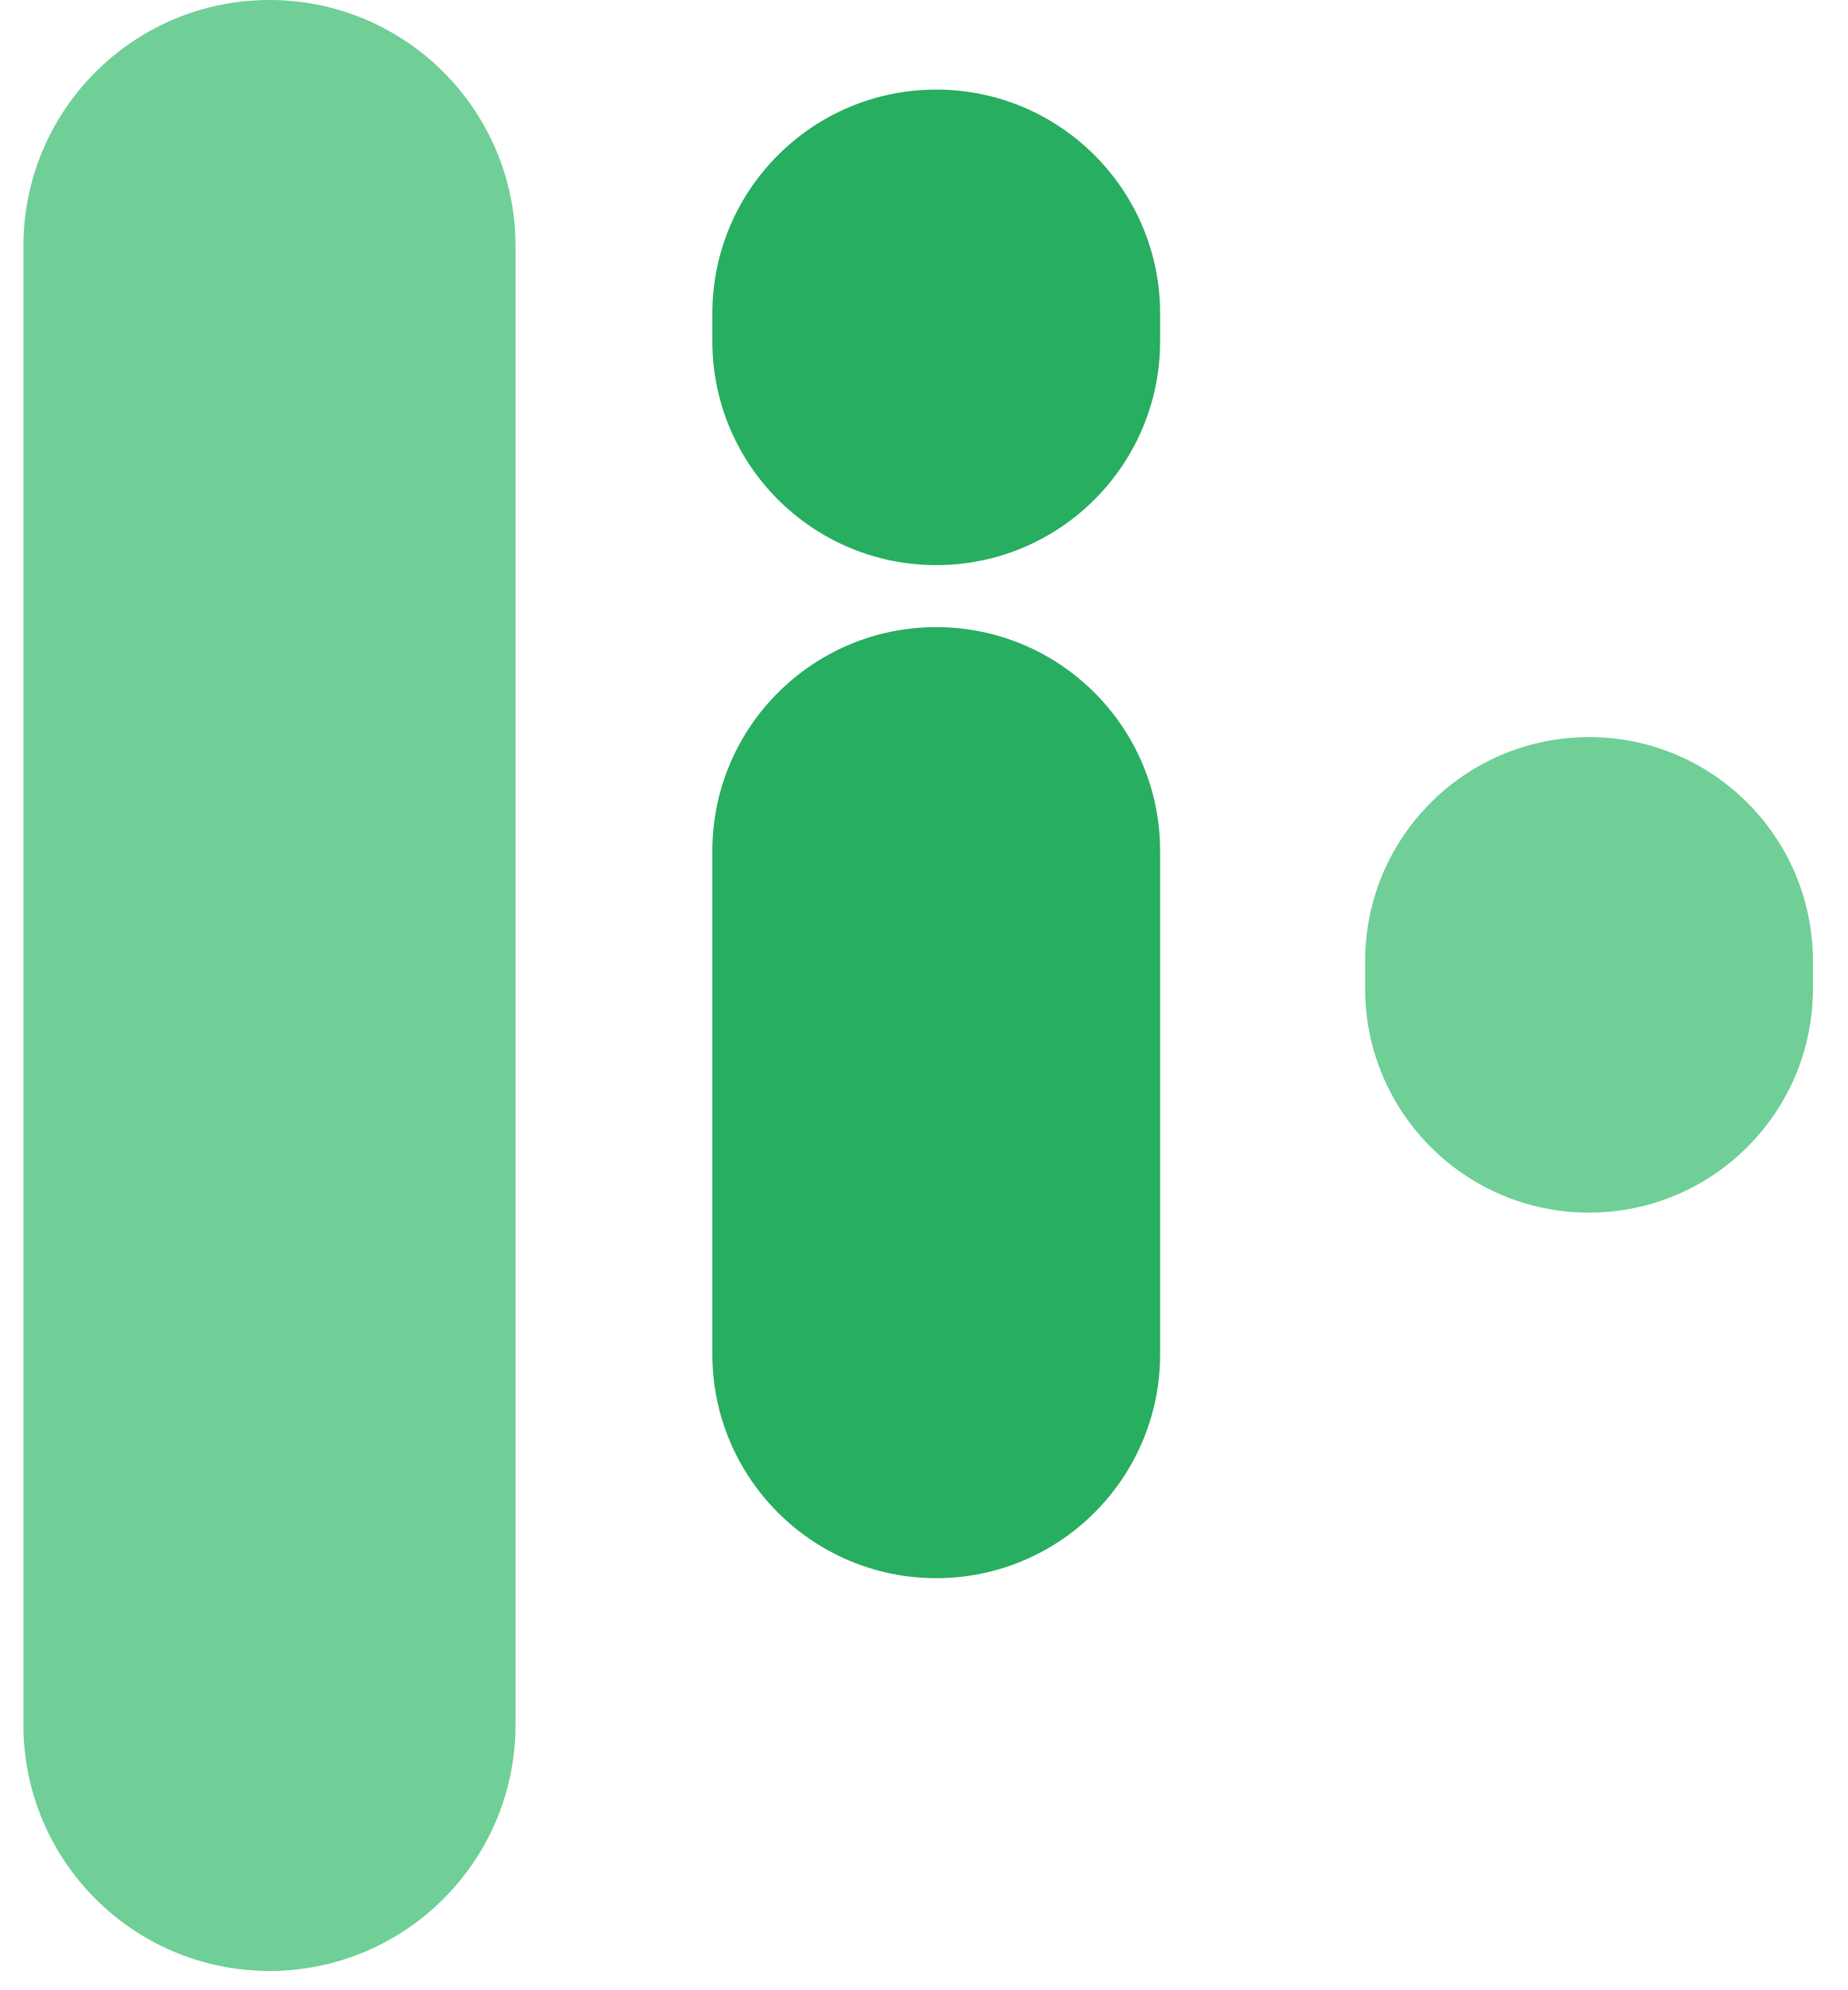
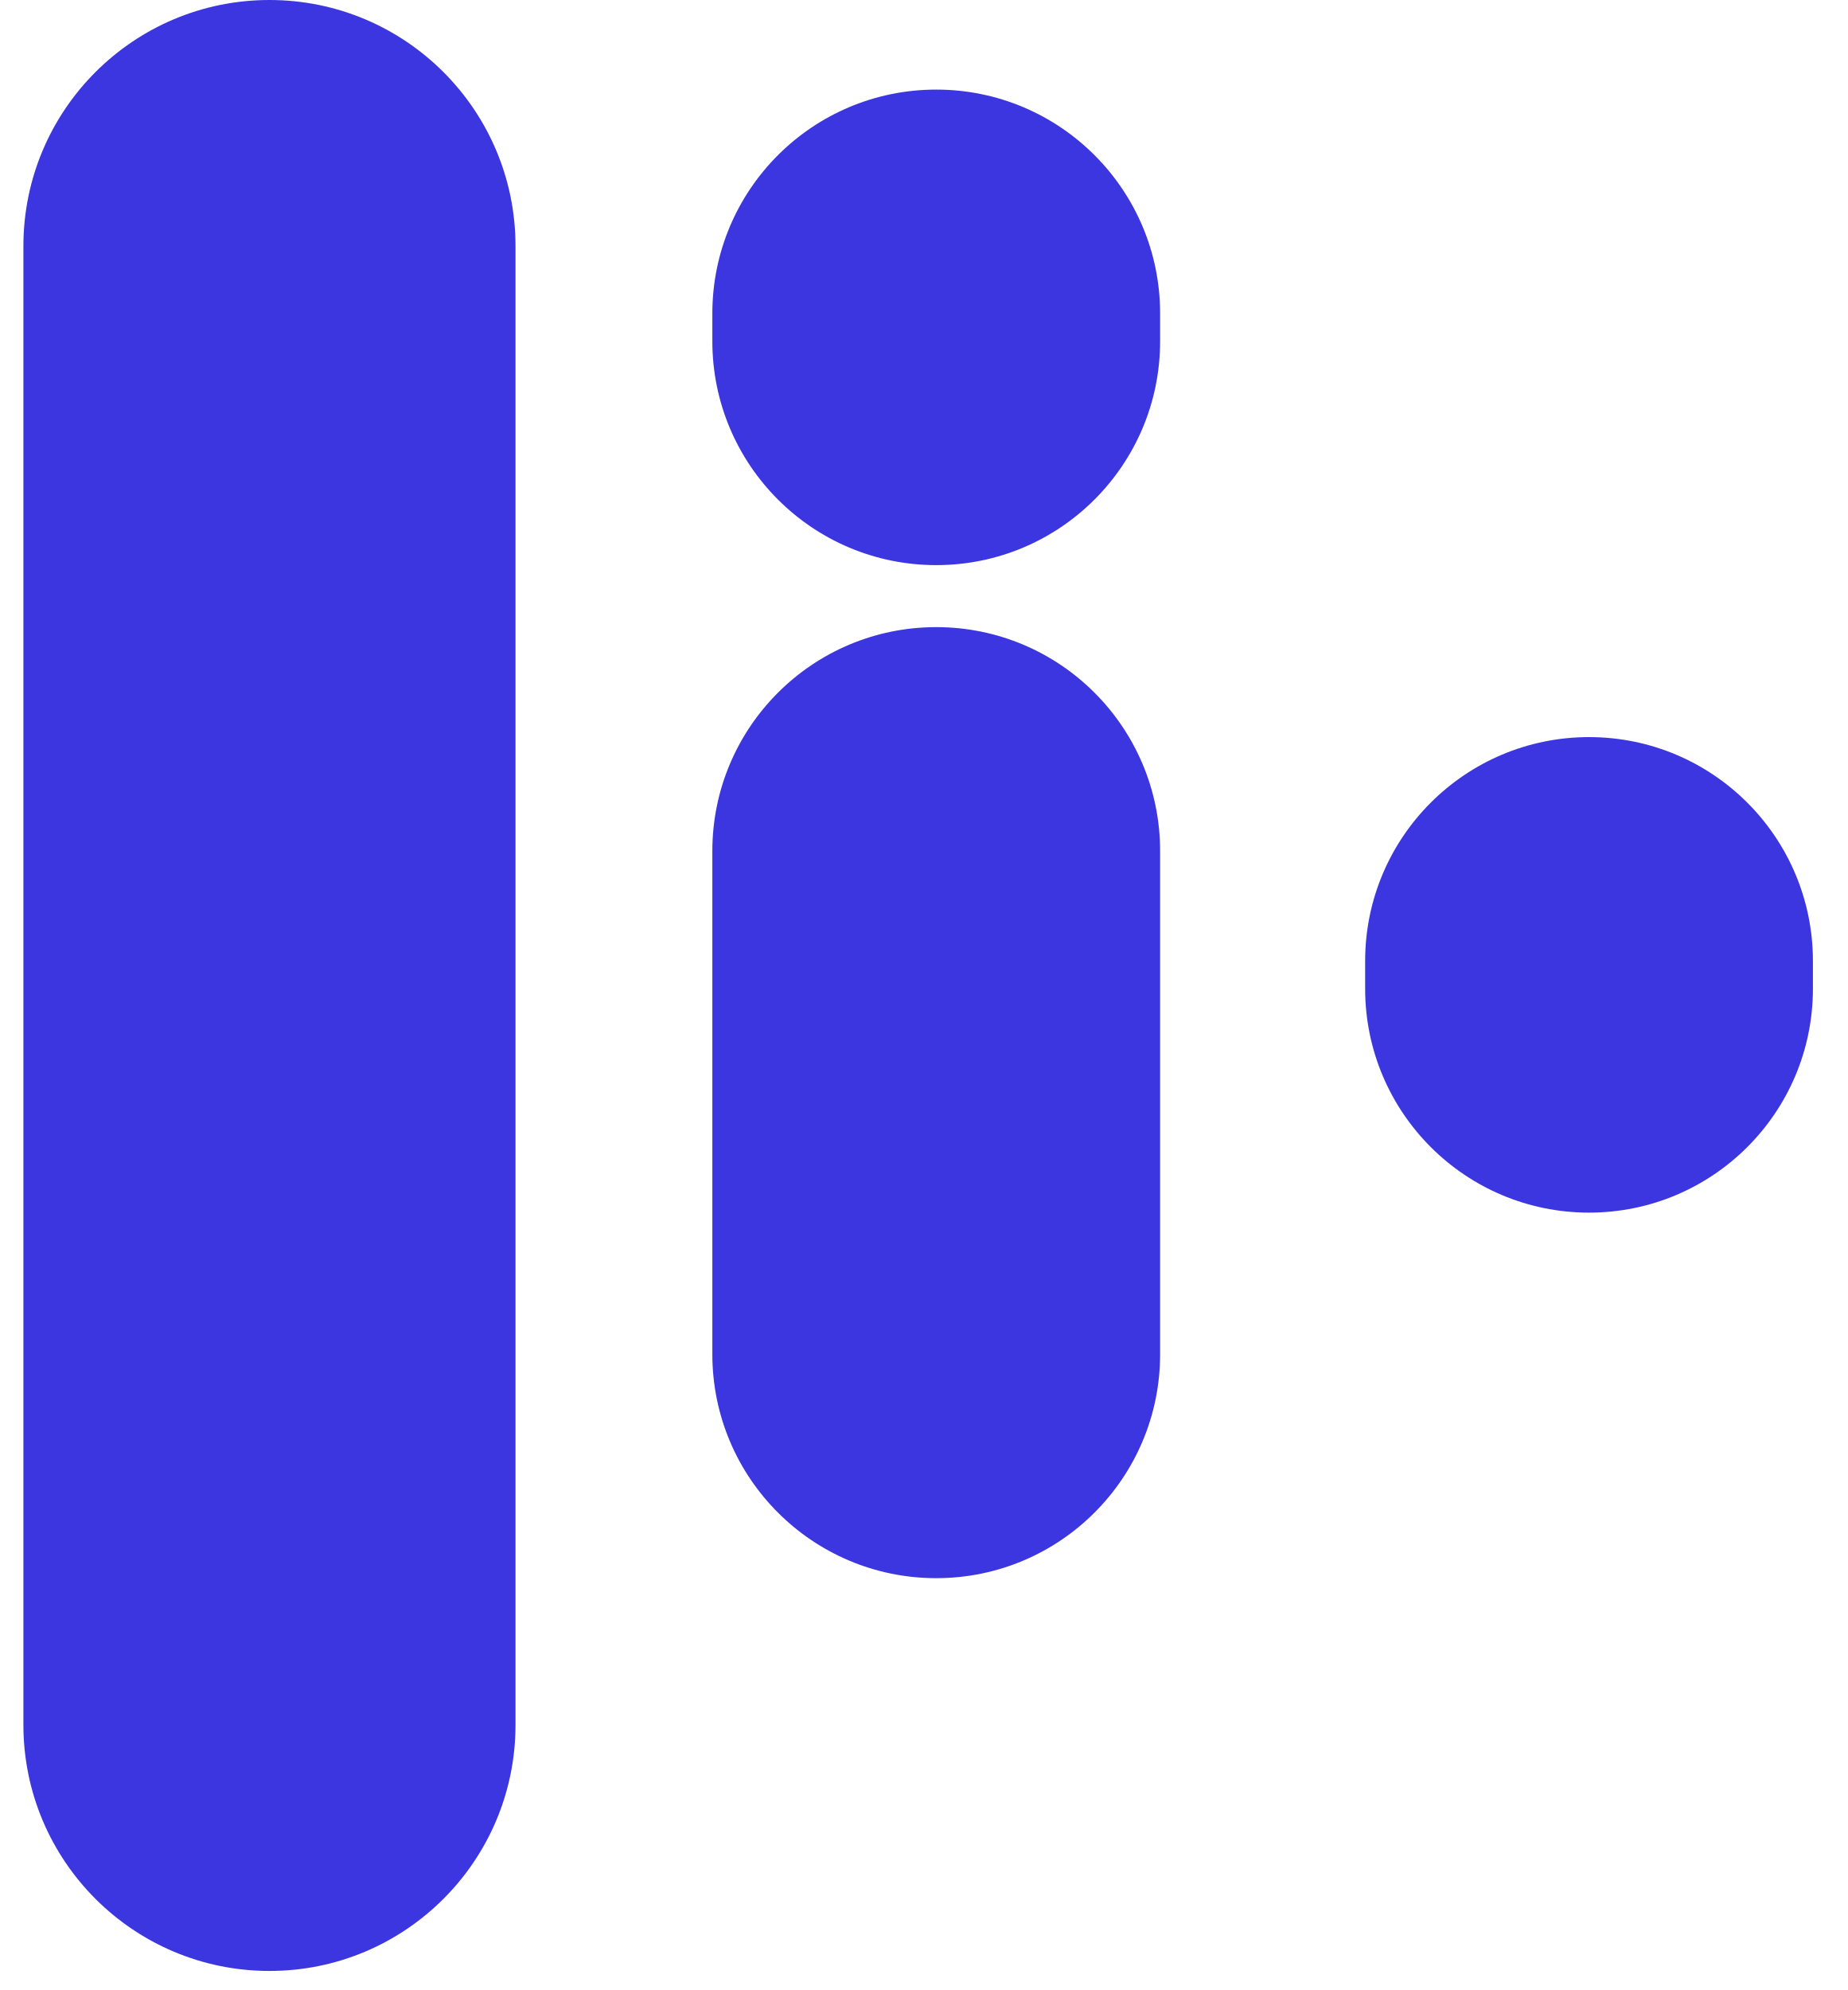
<svg xmlns="http://www.w3.org/2000/svg" width="39" height="42" viewBox="0 0 39 42" fill="none">
-   <rect x="0.494" width="10.388" height="41.598" rx="5.194" fill="#6FCF97" />
-   <path d="M15.037 17.962C15.037 15.352 17.153 13.236 19.763 13.236C22.373 13.236 24.489 15.352 24.489 17.962V28.582C24.489 31.192 22.373 33.308 19.763 33.308C17.153 33.308 15.037 31.192 15.037 28.582V17.962Z" fill="#27AE60" />
-   <rect x="15.037" y="1.891" width="9.452" height="10.036" rx="4.726" fill="#27AE60" />
-   <rect x="28.817" y="15.557" width="9.452" height="10.036" rx="4.726" fill="#6FCF97" />
+   <rect x="0.494" width="10.388" height="41.598" rx="5.194" fill="#3C36E1" />
+   <path d="M15.037 17.962C15.037 15.352 17.153 13.236 19.763 13.236V13.236C22.373 13.236 24.489 15.352 24.489 17.962V28.582C24.489 31.192 22.373 33.308 19.763 33.308V33.308C17.153 33.308 15.037 31.192 15.037 28.582V17.962Z" fill="#3C36E1" />
+   <rect x="15.037" y="1.891" width="9.452" height="10.036" rx="4.726" fill="#3C36E1" />
+   <rect x="28.817" y="15.557" width="9.452" height="10.036" rx="4.726" fill="#3C36E1" />
</svg>
